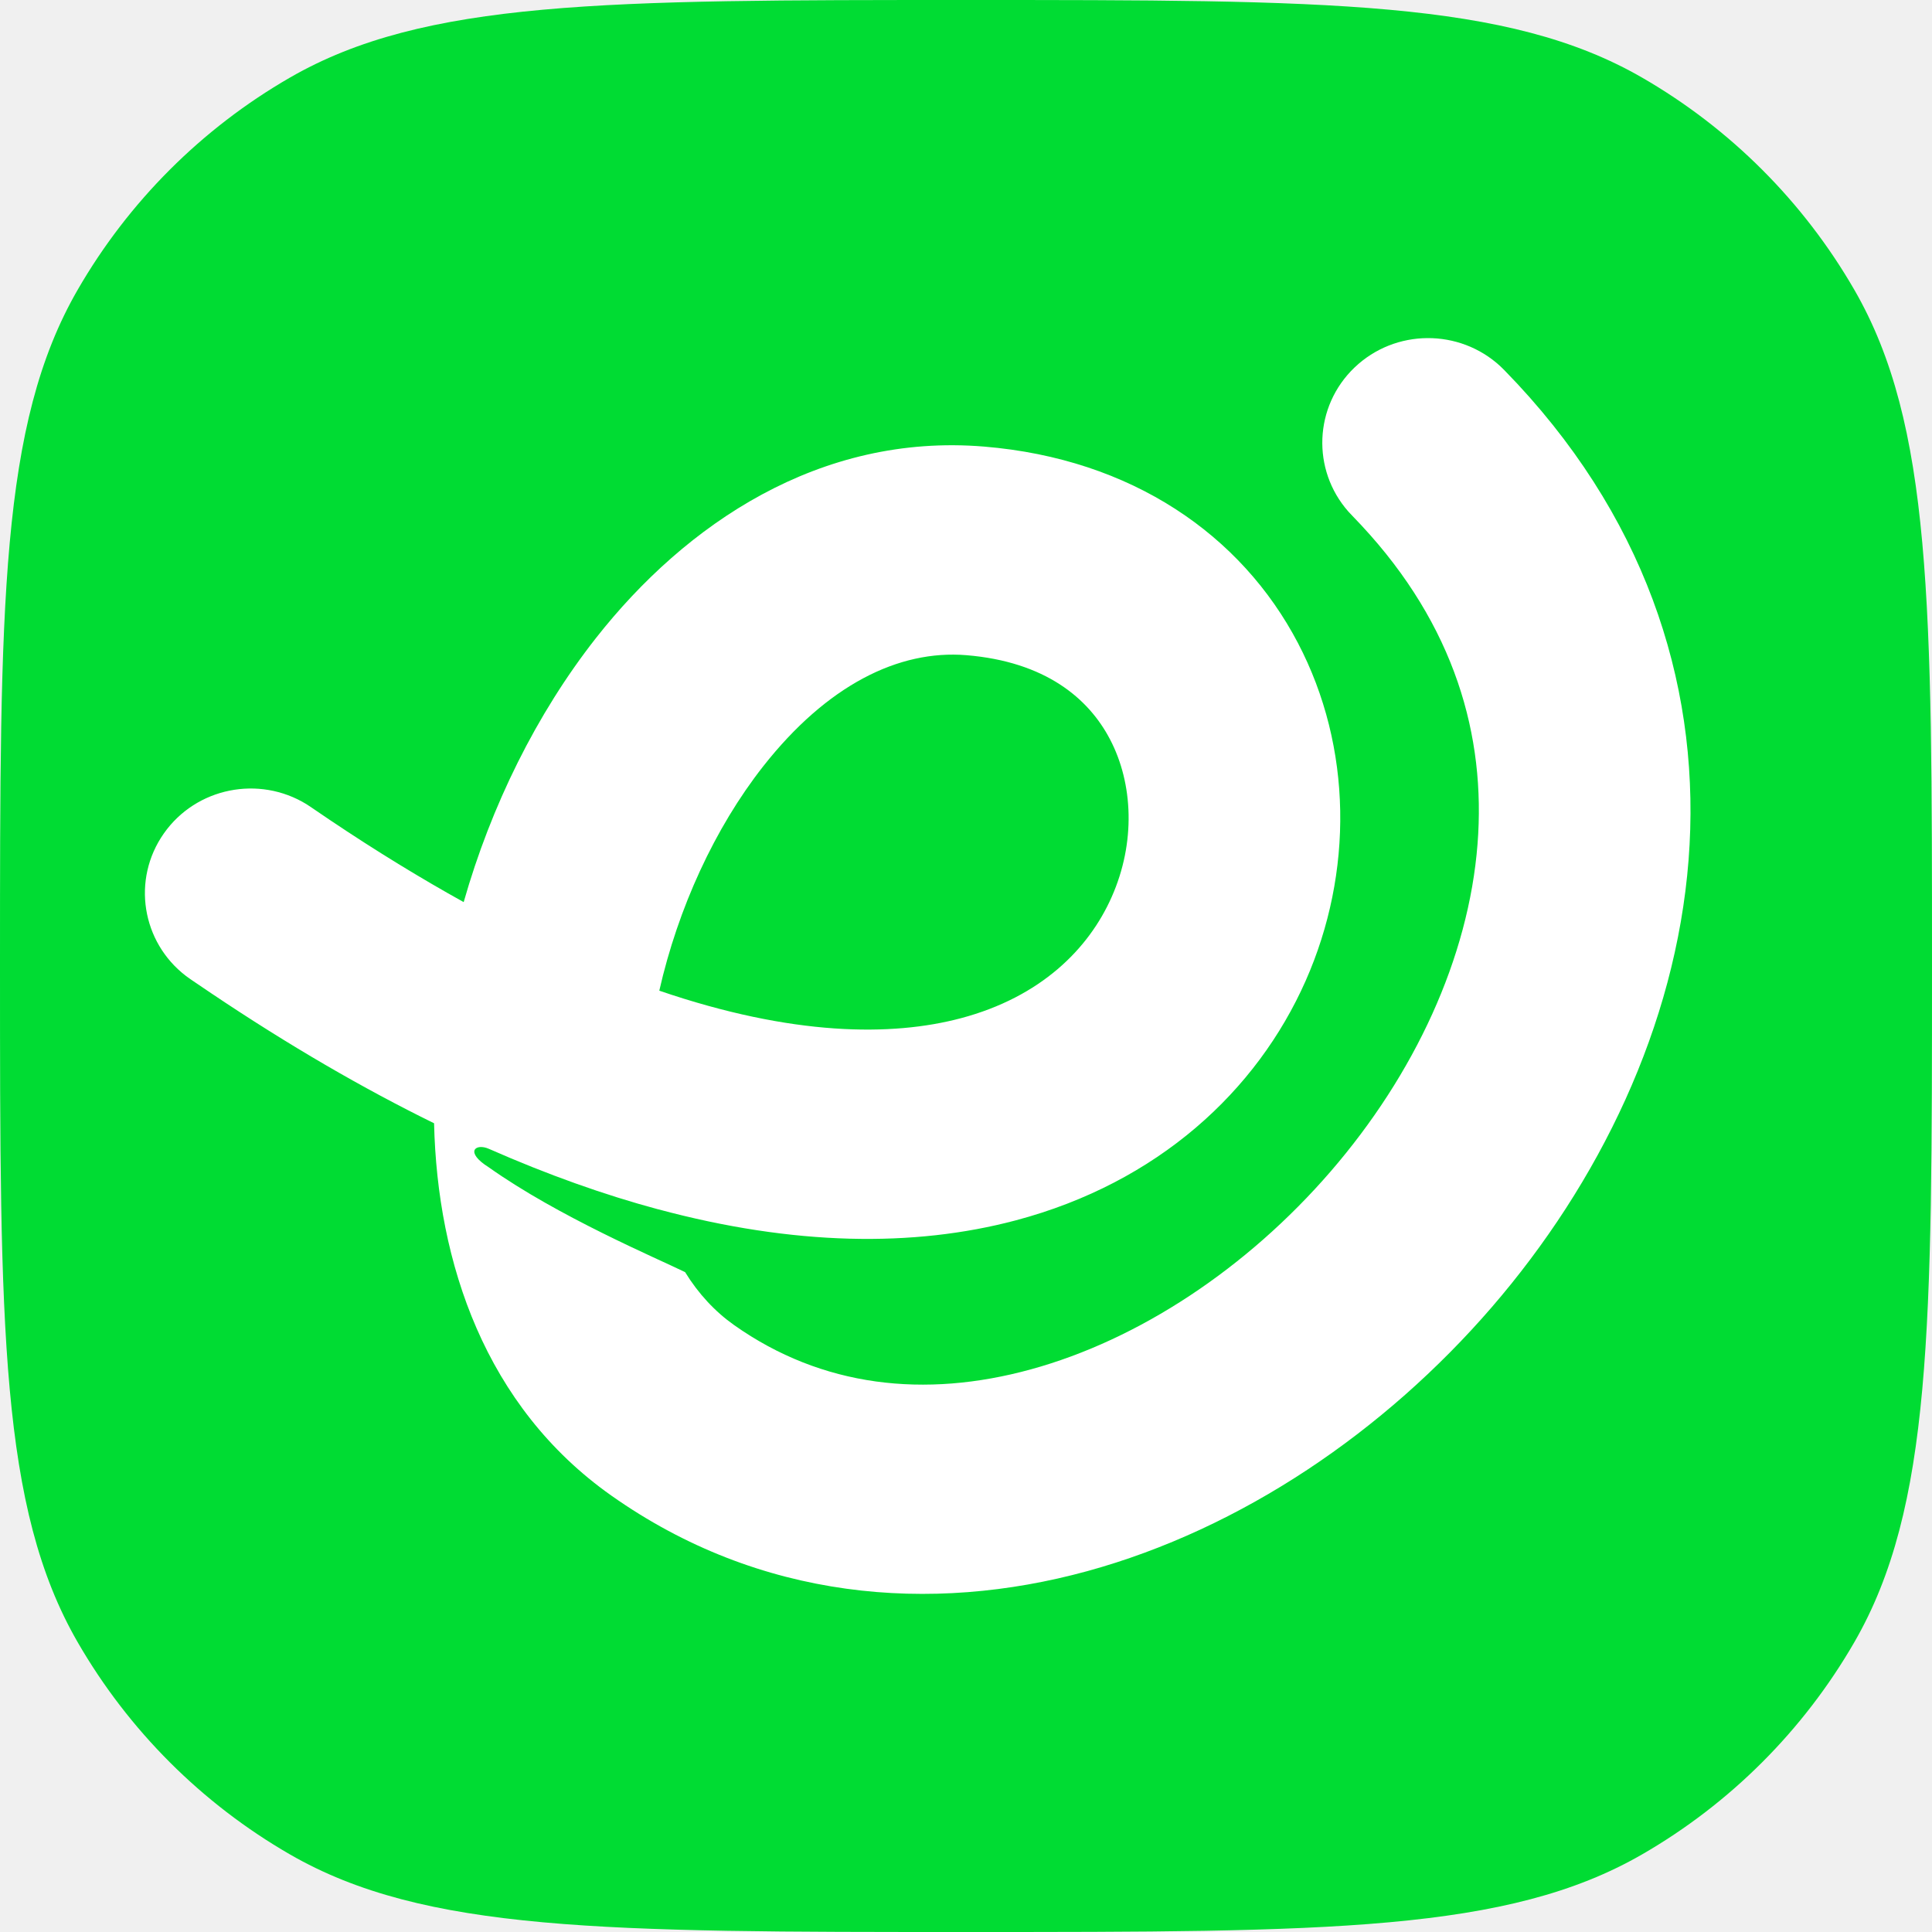
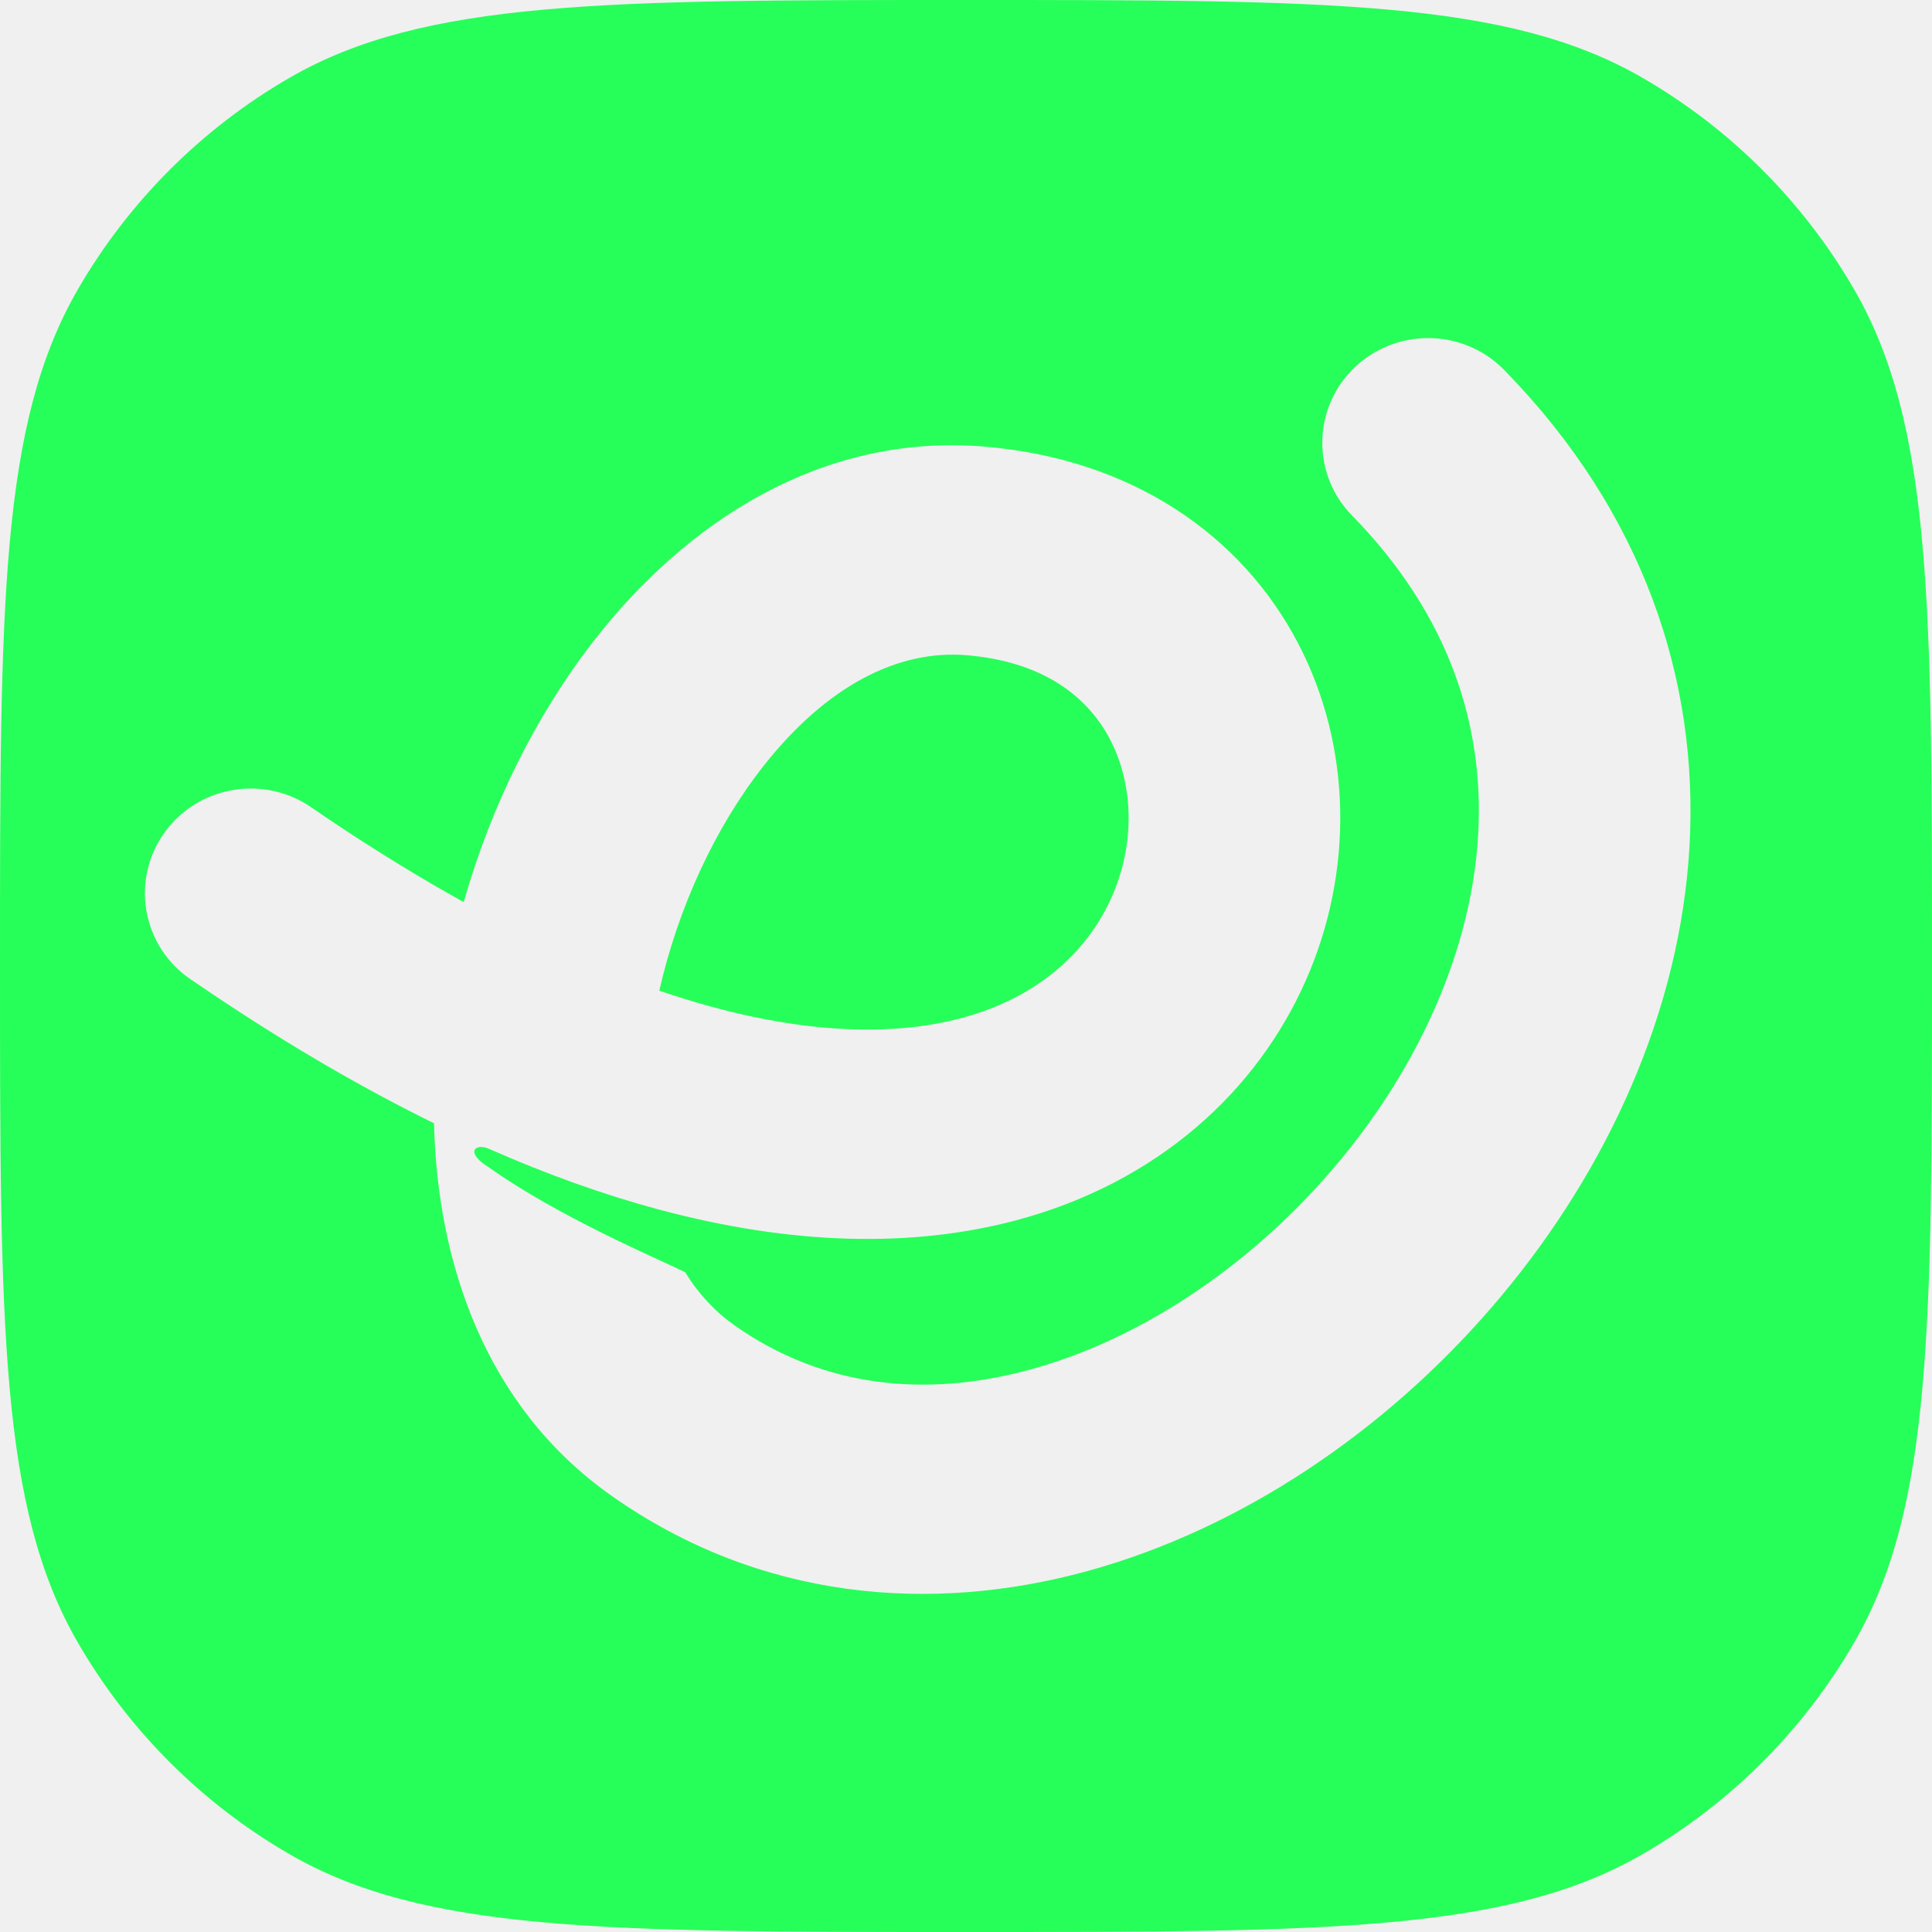
<svg xmlns="http://www.w3.org/2000/svg" width="40" height="40" viewBox="0 0 40 40" fill="none">
-   <path d="M0 20C0 12.523 0 8.785 1.608 6C2.661 4.176 4.176 2.661 6 1.608C8.785 0 12.523 0 20 0C27.477 0 31.215 0 34 1.608C35.824 2.661 37.339 4.176 38.392 6C40 8.785 40 12.523 40 20C40 27.477 40 31.215 38.392 34C37.339 35.824 35.824 37.339 34 38.392C31.215 40 27.477 40 20 40C12.523 40 8.785 40 6 38.392C4.176 37.339 2.661 35.824 1.608 34C0 31.215 0 27.477 0 20Z" fill="#00DC33" />
-   <path fill-rule="evenodd" clip-rule="evenodd" d="M28.044 7.609C28.887 6.803 30.215 6.8 31.062 7.582L31.142 7.66L31.416 7.947C34.191 10.932 35.225 14.41 34.96 17.806C34.691 21.251 33.101 24.499 30.884 27.066C28.667 29.632 25.708 31.652 22.51 32.529C19.271 33.416 15.729 33.133 12.655 30.963C10.047 29.122 9.054 26.146 8.987 23.256C7.523 22.538 5.983 21.646 4.368 20.561L3.941 20.272L3.85 20.206C2.933 19.505 2.723 18.208 3.392 17.256C4.06 16.304 5.362 16.046 6.347 16.651L6.441 16.713L6.83 16.977C7.798 17.627 8.722 18.19 9.6 18.677C10.166 16.689 11.105 14.78 12.341 13.207C14.194 10.85 16.971 8.965 20.374 9.246C23.439 9.5 25.704 11.081 26.872 13.312C28.004 15.473 28.021 18.072 27.032 20.307C26.023 22.586 23.976 24.484 21.031 25.266C18.911 25.829 16.428 25.791 13.627 25.037V25.038C12.511 24.738 11.343 24.323 10.121 23.785C9.847 23.664 9.609 23.848 10.121 24.169C11.564 25.192 13.596 26.05 14.184 26.338C14.461 26.788 14.806 27.157 15.201 27.436C17.019 28.719 19.145 28.954 21.34 28.352C23.574 27.74 25.814 26.262 27.551 24.252C29.287 22.242 30.407 19.835 30.591 17.473C30.765 15.244 30.122 12.954 28.184 10.874L27.993 10.673L27.916 10.591C27.154 9.727 27.202 8.415 28.044 7.609ZM20.009 13.565C18.603 13.449 17.12 14.189 15.801 15.866C14.797 17.144 14.038 18.803 13.65 20.511C16.409 21.454 18.465 21.461 19.894 21.081C21.548 20.642 22.54 19.648 23.017 18.569C23.514 17.447 23.463 16.224 22.981 15.306C22.537 14.457 21.642 13.7 20.009 13.565Z" fill="#ffffff" />
+   <path d="M20.009 13.565C21.642 13.7 22.537 14.457 22.981 15.306C23.463 16.225 23.514 17.447 23.018 18.569C22.54 19.648 21.548 20.642 19.895 21.081C18.466 21.46 16.409 21.454 13.65 20.511C14.038 18.803 14.798 17.143 15.802 15.866C17.12 14.189 18.603 13.449 20.009 13.565ZM20 0C27.477 0 31.215 -0 34 1.607C35.824 2.661 37.339 4.176 38.393 6C40 8.785 40 12.523 40 20C40 27.477 40 31.215 38.393 34C37.339 35.824 35.824 37.339 34 38.393C31.215 40 27.477 40 20 40C12.523 40 8.785 40 6 38.393C4.176 37.339 2.661 35.824 1.607 34C-0 31.215 0 27.477 0 20C0 12.523 -0 8.785 1.607 6C2.661 4.176 4.176 2.661 6 1.607C8.785 -0 12.523 0 20 0ZM31.062 7.582C30.215 6.799 28.887 6.803 28.044 7.609C27.202 8.415 27.154 9.728 27.916 10.591L27.993 10.673L28.185 10.874C30.122 12.955 30.765 15.244 30.591 17.473C30.406 19.835 29.288 22.243 27.552 24.252C25.814 26.263 23.575 27.74 21.34 28.352C19.145 28.954 17.019 28.719 15.201 27.436C14.806 27.157 14.461 26.788 14.184 26.339C13.596 26.051 11.563 25.193 10.121 24.169C9.609 23.849 9.847 23.664 10.121 23.784C11.343 24.323 12.512 24.738 13.627 25.038C16.428 25.792 18.912 25.829 21.031 25.267C23.976 24.484 26.024 22.585 27.032 20.307C28.021 18.072 28.004 15.473 26.872 13.312C25.703 11.081 23.439 9.5 20.374 9.246C16.971 8.965 14.193 10.85 12.341 13.207C11.104 14.78 10.166 16.689 9.6 18.677C8.722 18.19 7.798 17.627 6.83 16.977L6.441 16.713L6.347 16.651C5.362 16.046 4.06 16.305 3.392 17.257C2.723 18.209 2.933 19.505 3.85 20.206L3.941 20.271L4.368 20.561C5.984 21.646 7.523 22.538 8.986 23.256C9.054 26.146 10.047 29.122 12.654 30.963C15.729 33.133 19.271 33.416 22.51 32.528C25.708 31.651 28.668 29.632 30.884 27.066C33.101 24.5 34.691 21.251 34.96 17.807C35.225 14.41 34.191 10.932 31.416 7.947L31.143 7.66L31.062 7.582Z" fill="#26FF59" />
</svg>
